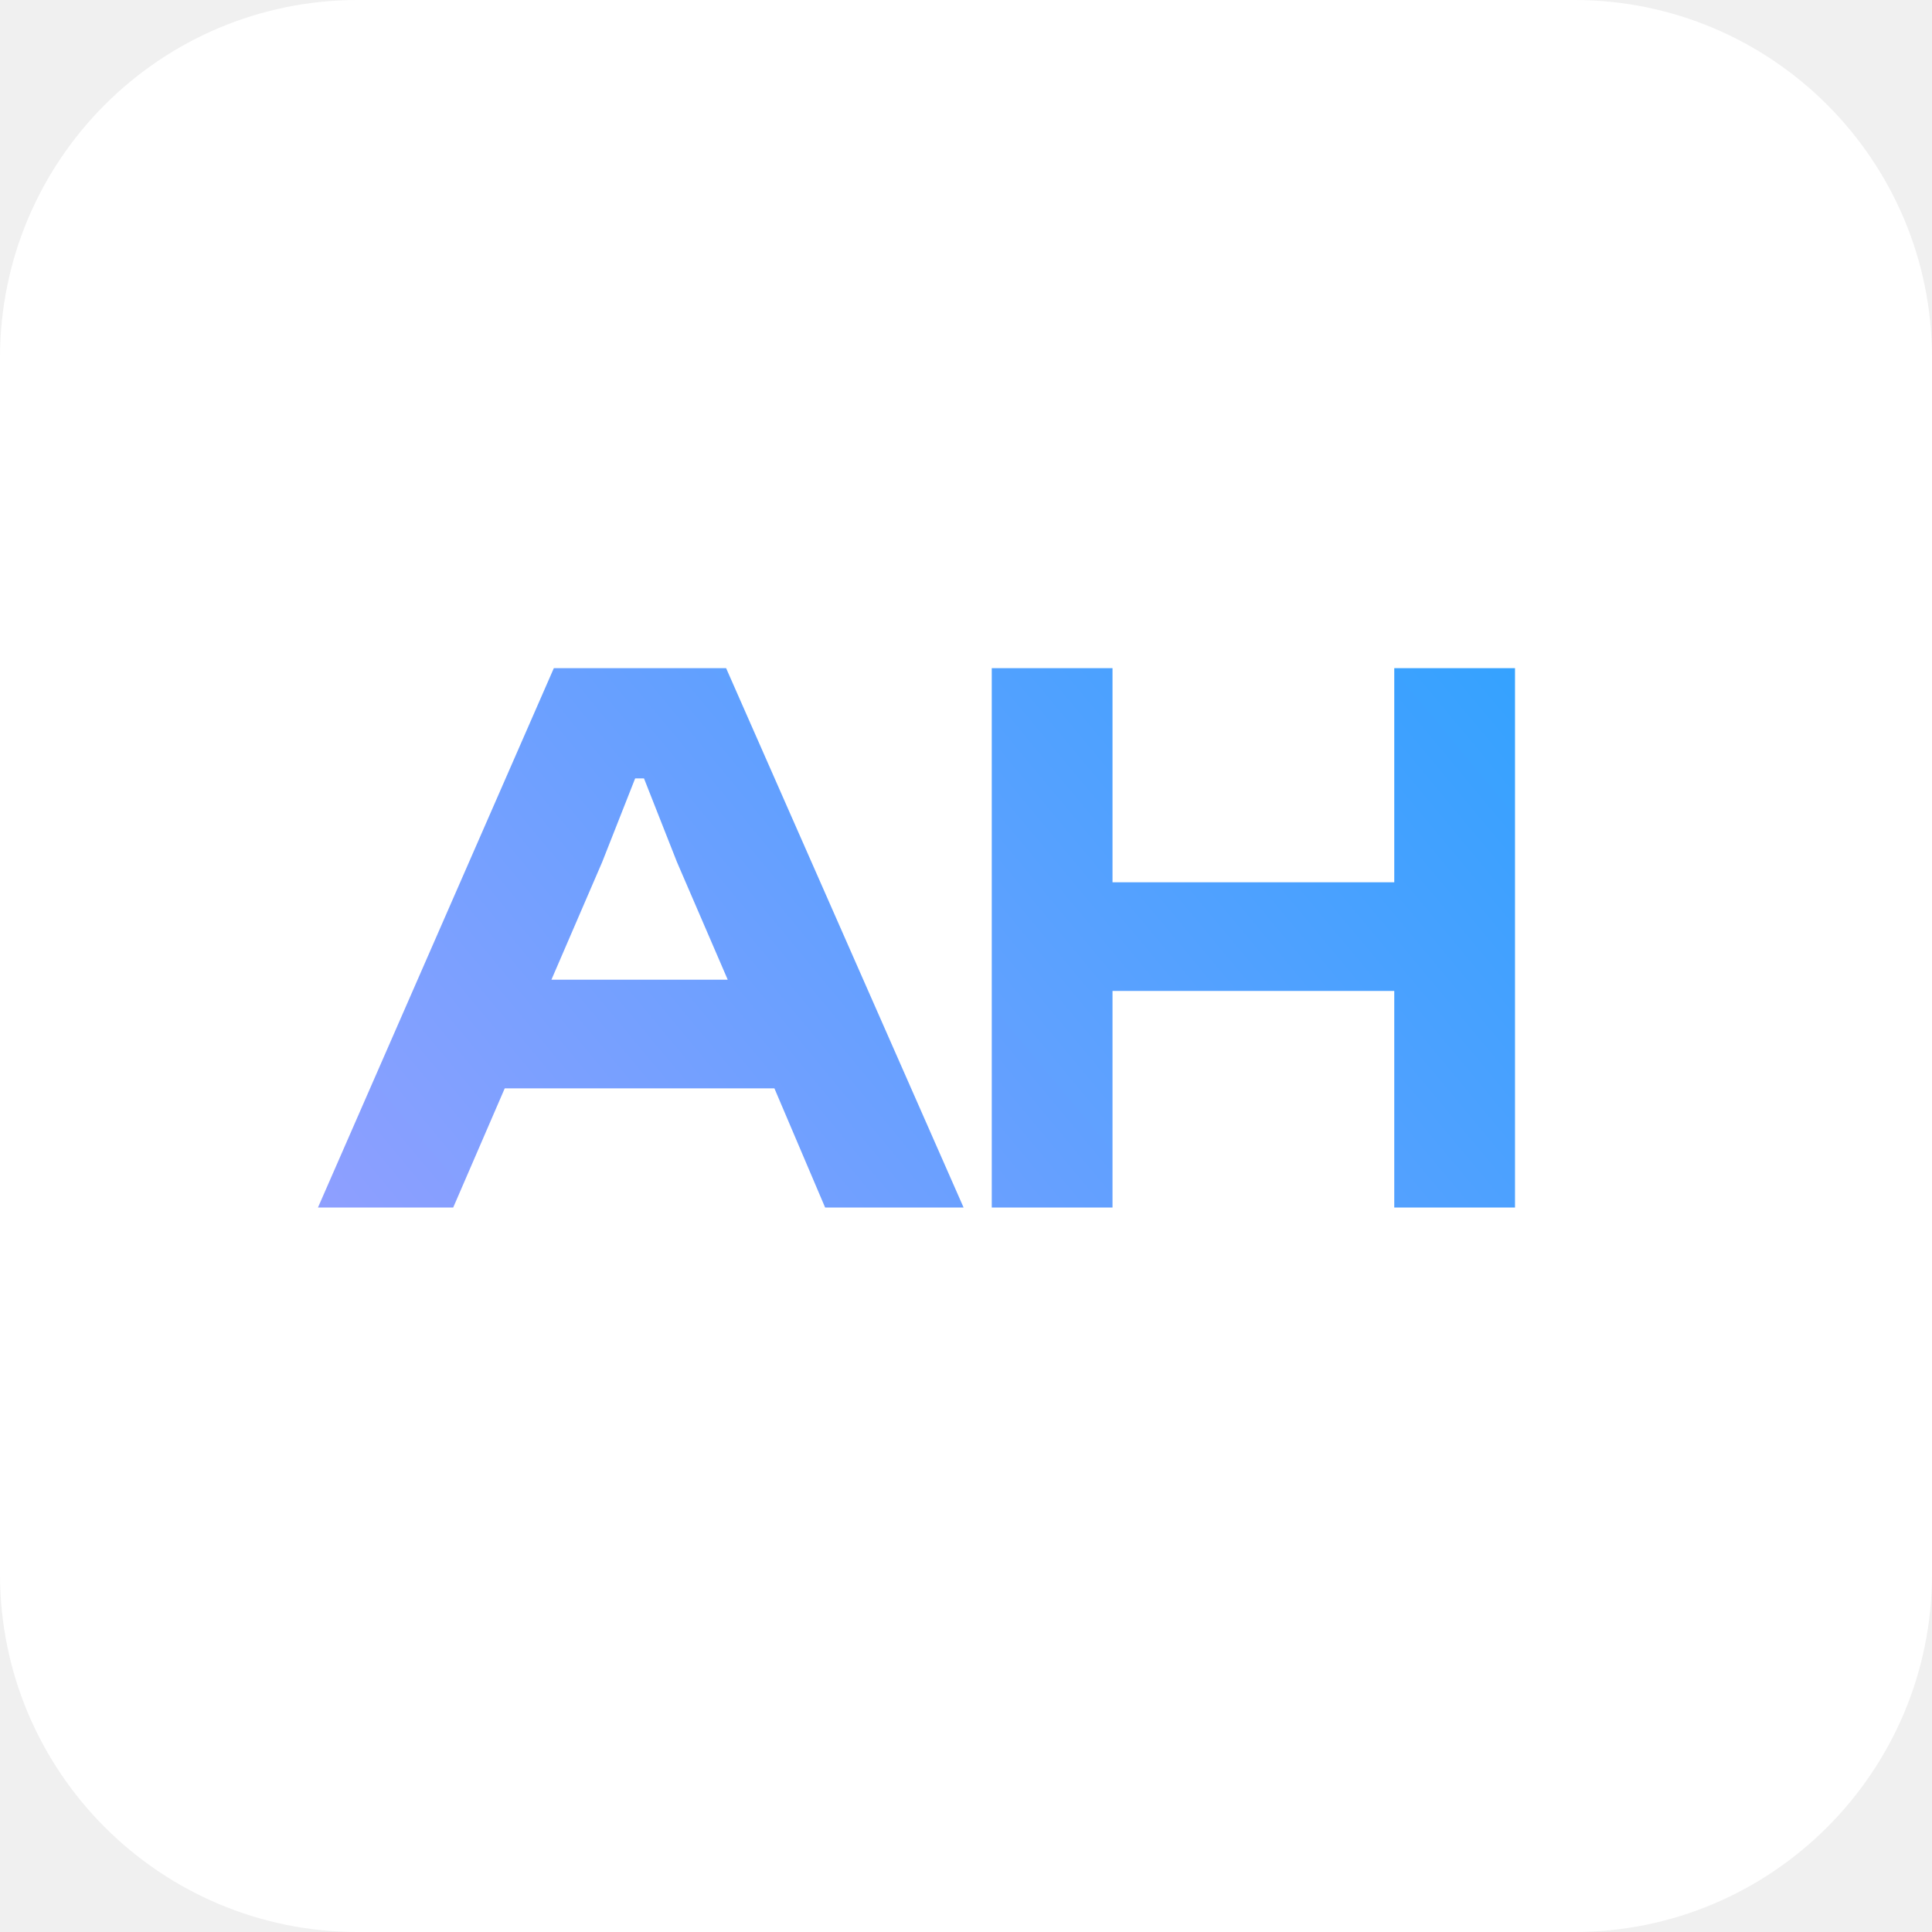
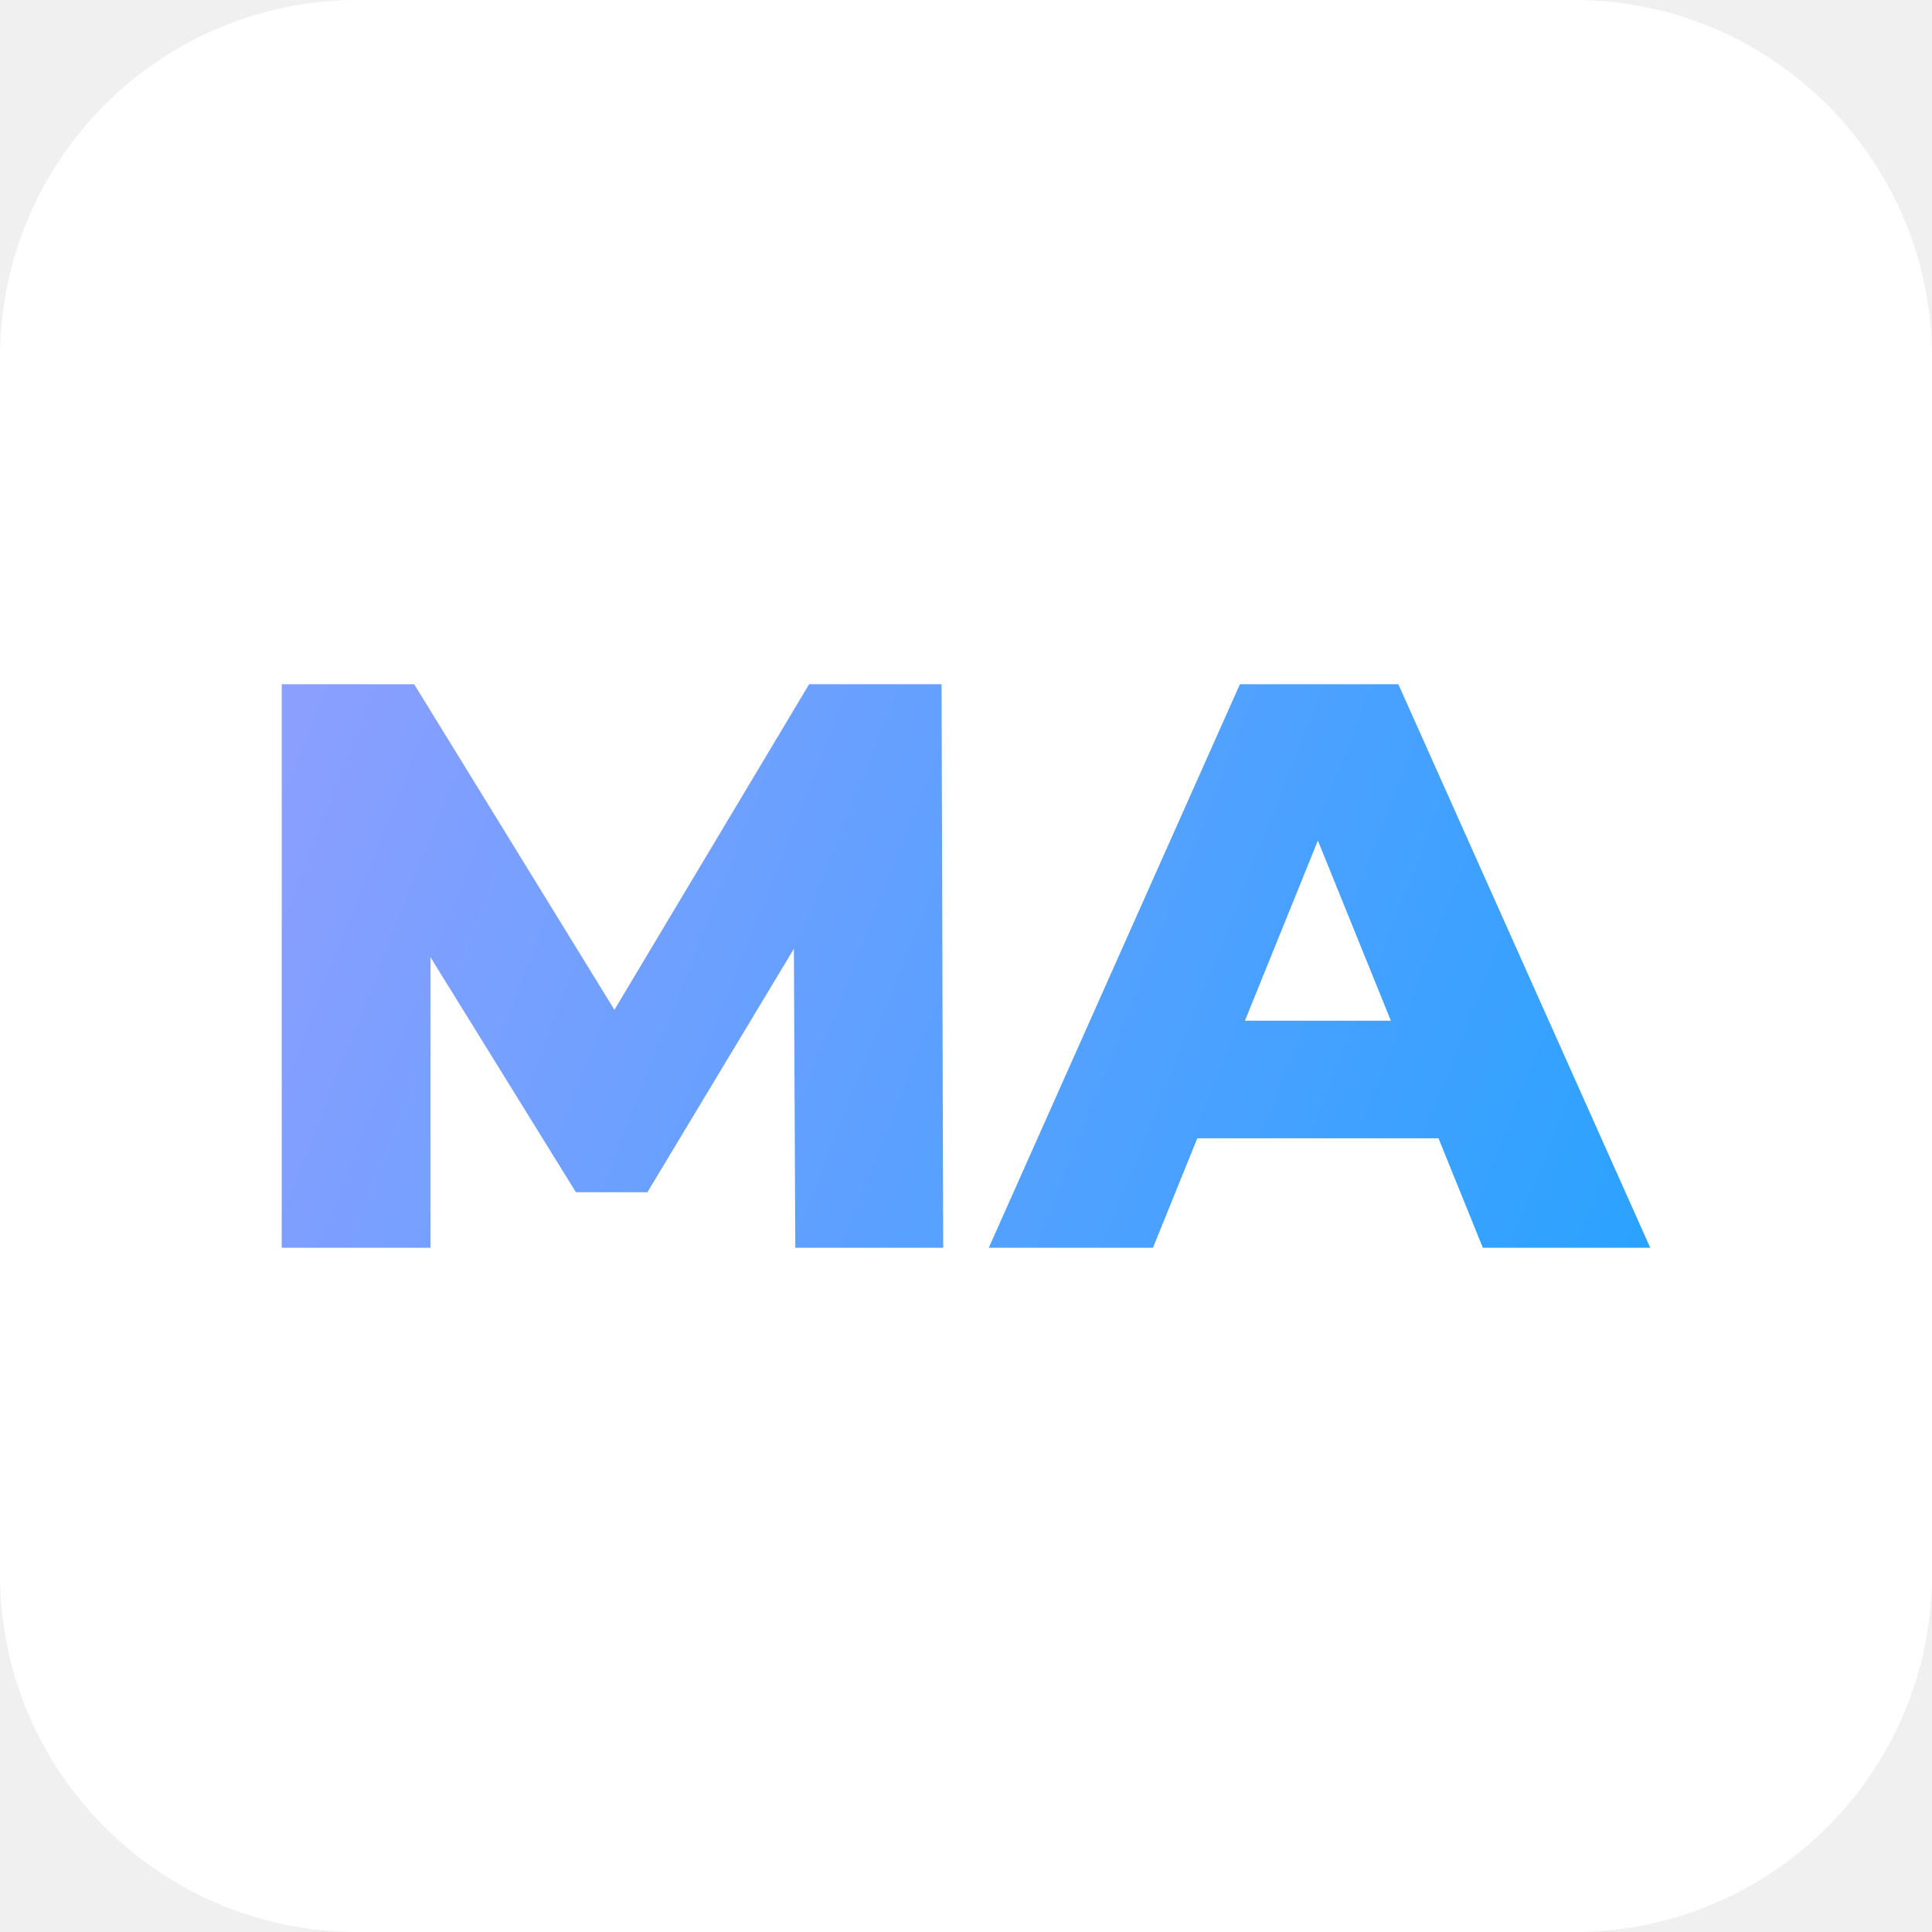
<svg xmlns="http://www.w3.org/2000/svg" width="48" height="48" viewBox="0 0 48 48" fill="none">
-   <rect width="48" height="48" rx="8.889" fill="white" />
-   <path d="M11.26 30H7.9L13.76 16.6H18.04L23.94 30H20.5L19.24 27.04H12.54L11.26 30ZM14.96 21.42L13.7 24.34H18.08L16.82 21.42L16 19.34H15.78L14.96 21.42ZM27.64 30H24.64V16.6H27.64V21.92H34.64V16.6H37.64V30H34.64V24.62H27.64V30Z" fill="url(#paint0_linear_1545_39)" />
+   <g clip-path="url(#clip0_1_2)">
+     <path d="M39.111 0H8.889C3.98 0 0 3.98 0 8.889V39.111C0 44.02 3.98 48 8.889 48H39.111C44.02 48 48 44.02 48 39.111V8.889C48 3.98 44.02 0 39.111 0Z" fill="white" />
+     <path d="M7 31V17H10.291L16.145 26.52H14.409L20.102 17H23.393L23.434 31H19.759L19.719 22.54H20.345L16.085 29.62H14.308L9.927 22.54H10.695V31H7Z" fill="url(#paint0_linear_1_2)" />
+     <path d="M24.566 31L30.805 17H34.742L41 31H36.841L31.955 18.94H33.53L28.645 31H24.566ZM27.978 28.28L29.008 25.36H35.912L36.942 28.28H27.978Z" fill="url(#paint1_linear_1_2)" />
+   </g>
  <defs>
-     <linearGradient id="paint0_linear_1545_39" x1="8" y1="35.5" x2="38.011" y2="10.548" gradientUnits="userSpaceOnUse">
-       <stop stop-color="#989FFF" />
+     <linearGradient id="paint0_linear_1_2" x1="7.269" y1="17.667" x2="41.672" y2="31.219" gradientUnits="userSpaceOnUse">
+       <stop stop-color="#8B9FFF" />
      <stop offset="1" stop-color="#29A2FF" />
    </linearGradient>
+     <linearGradient id="paint1_linear_1_2" x1="7.269" y1="17.667" x2="41.672" y2="31.219" gradientUnits="userSpaceOnUse">
+       <stop stop-color="#8B9FFF" />
+       <stop offset="1" stop-color="#29A2FF" />
+     </linearGradient>
+     <clipPath id="clip0_1_2">
+       <rect width="48" height="48" fill="white" />
+     </clipPath>
  </defs>
</svg>
